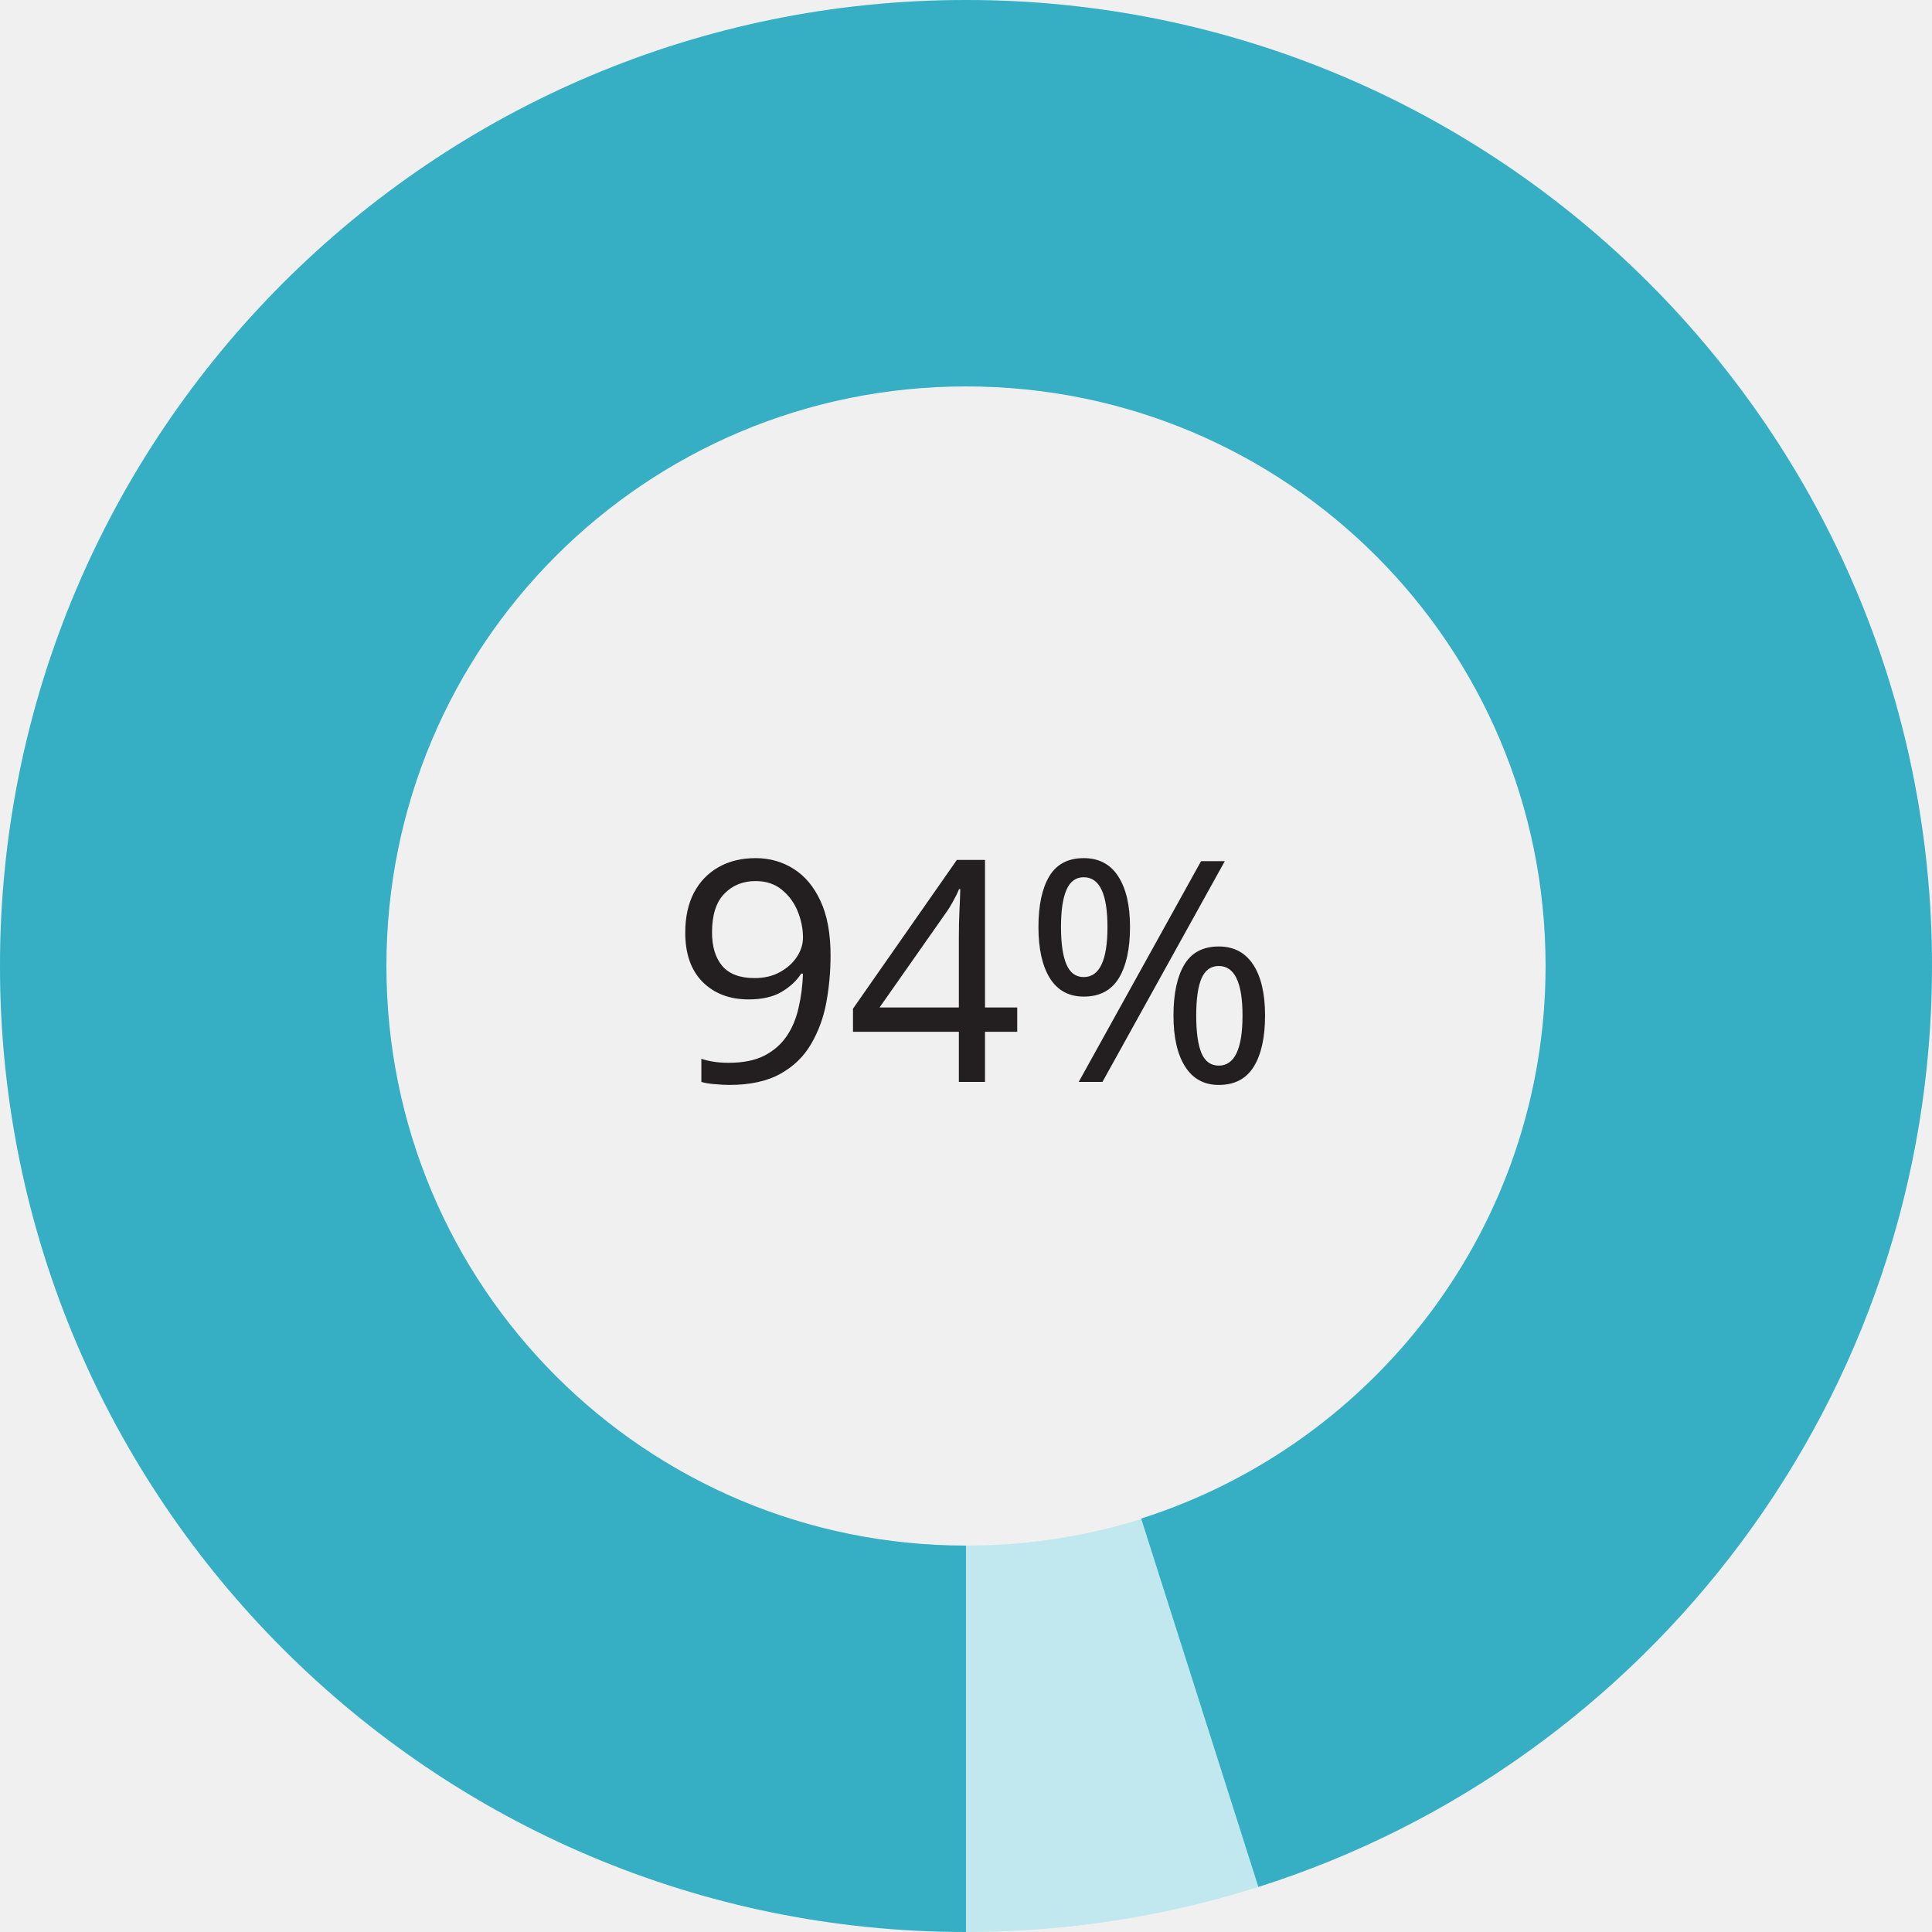
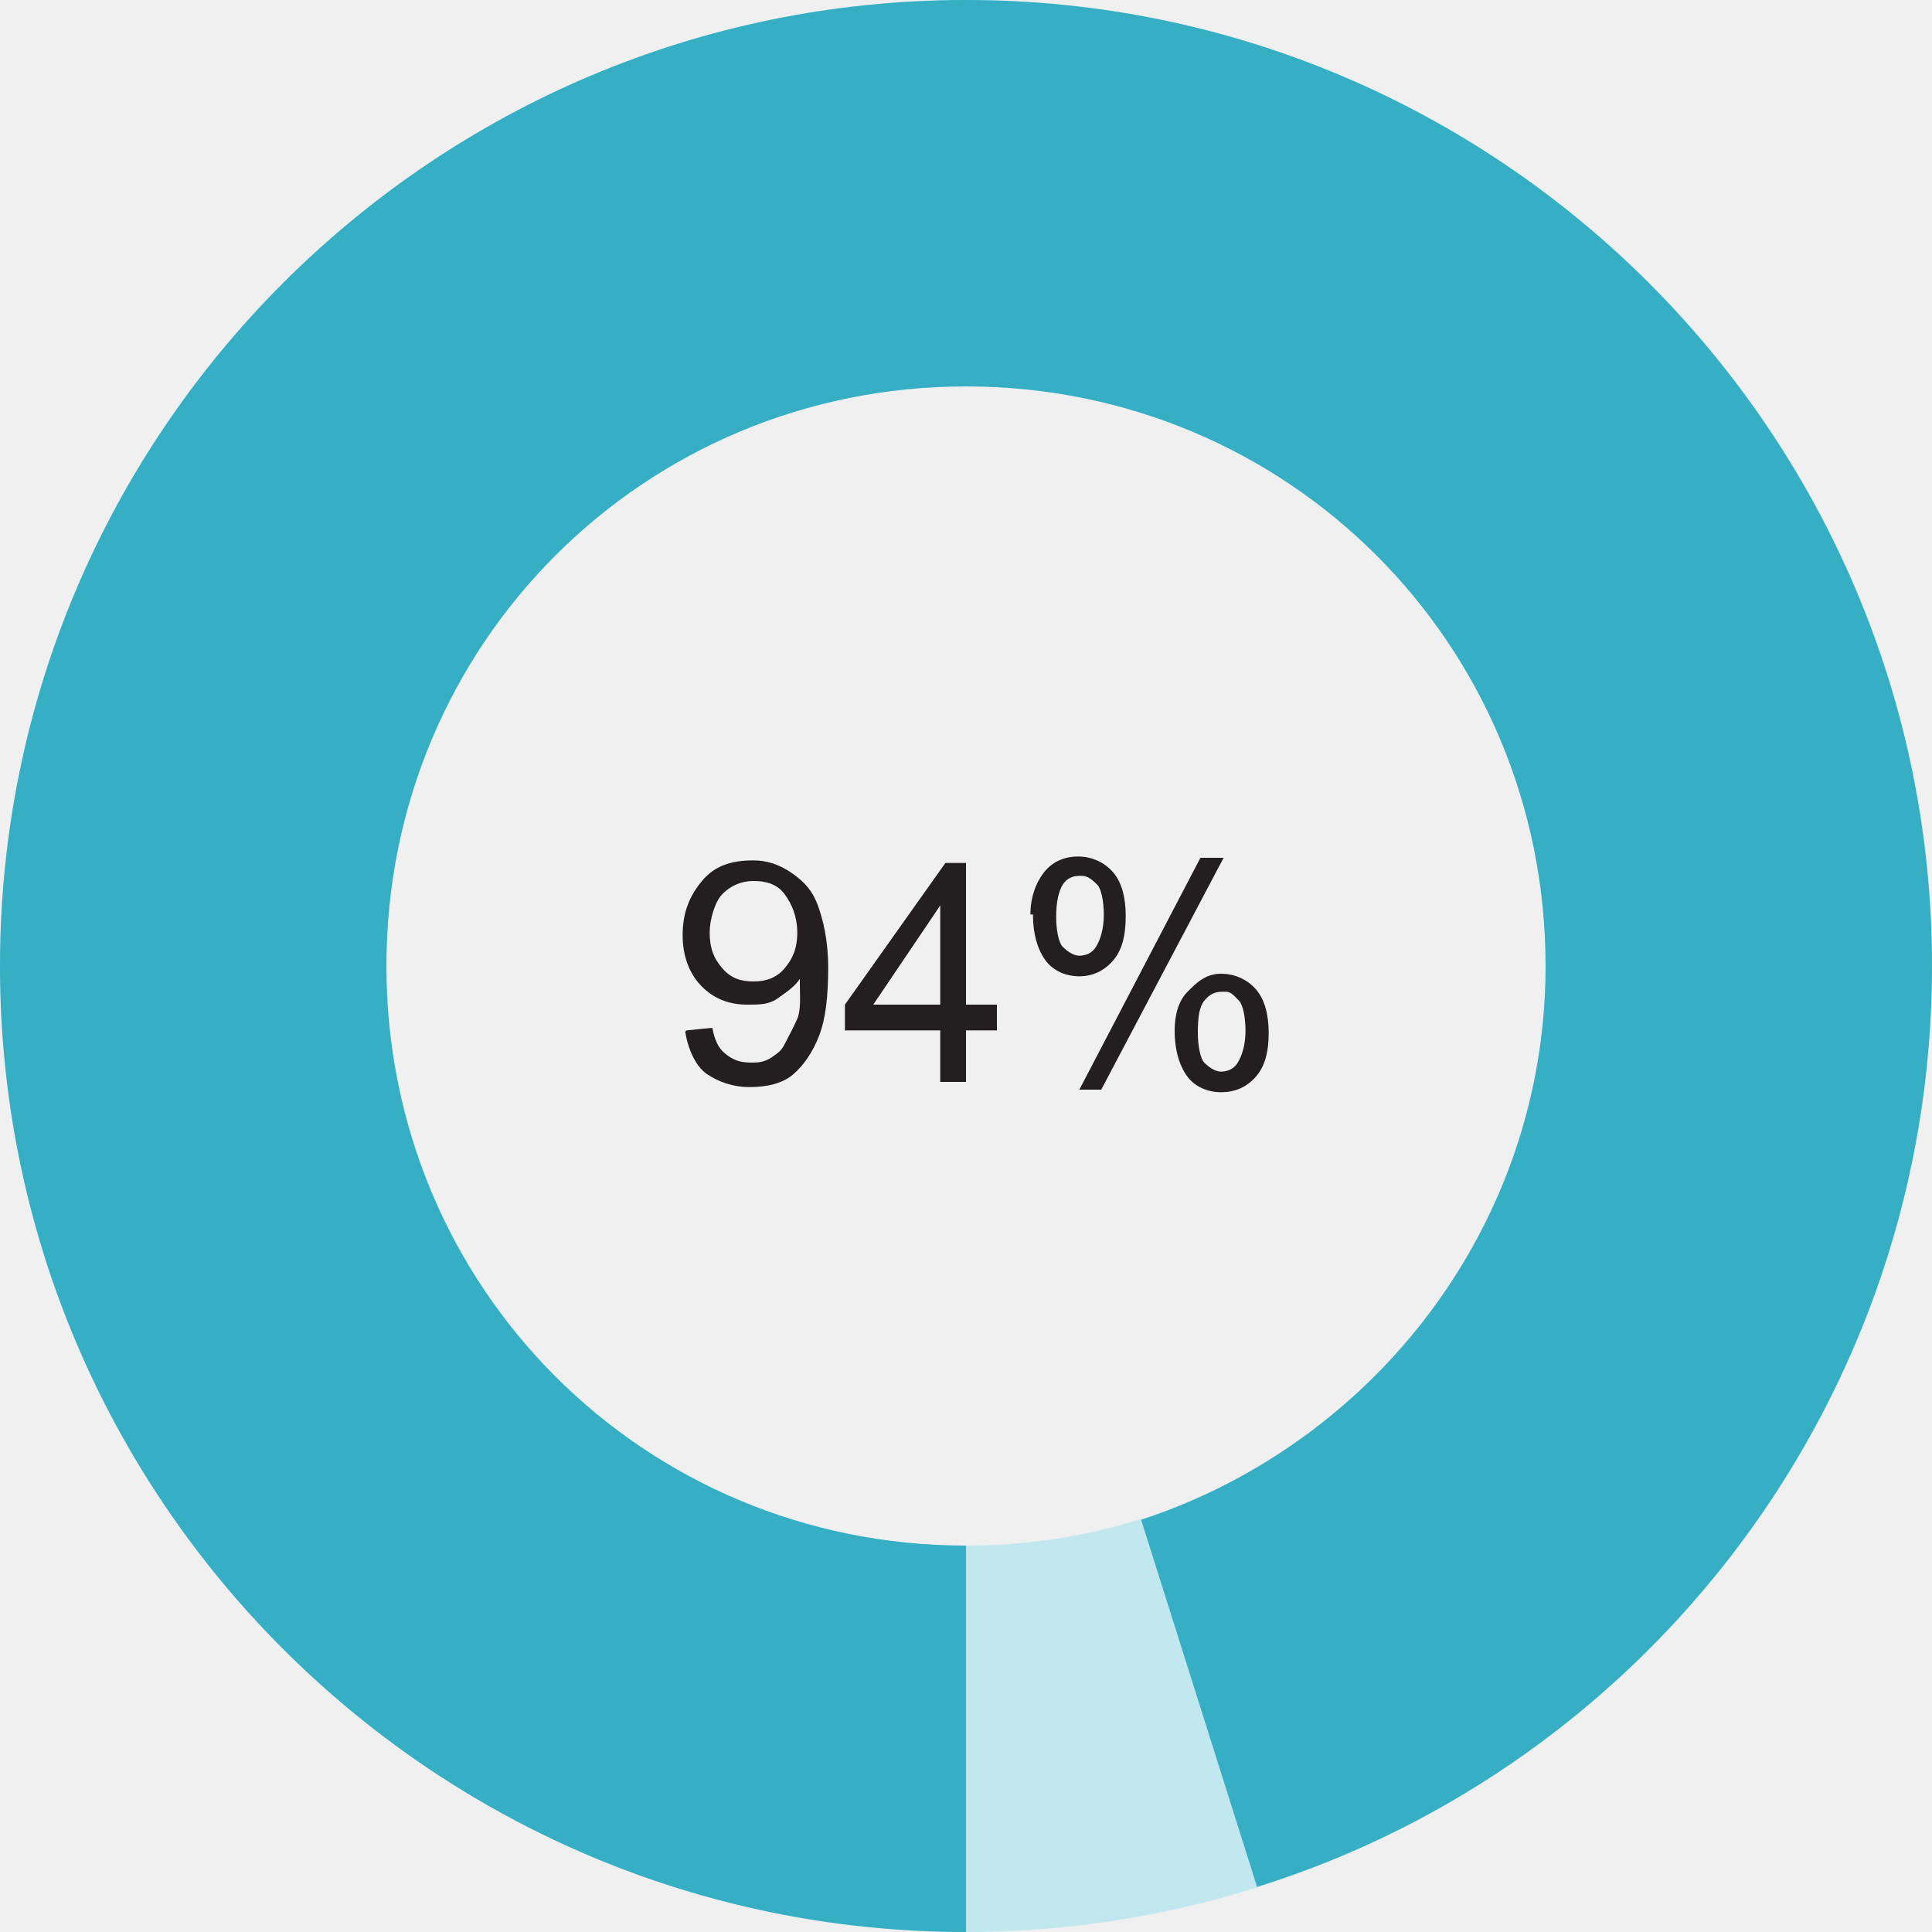
- <svg xmlns="http://www.w3.org/2000/svg" version="1.1" id="Layer_1" x="0px" y="0px" viewBox="0 0 150 150" style="enable-background:new 0 0 150 150;" xml:space="preserve">
-   <style type="text/css">
- 	.st0{fill:#C1E7EF;}
- 	.st1{fill:#231F20;}
- 	.st2{font-family:'ArialMT';}
- 	.st3{font-size:24px;}
- 	.st4{fill:#36AFC5;}
- 	.st5{fill:#FFFFFF;stroke:#000000;stroke-miterlimit:10;}
- </style>
-   <g>
-     <path class="st0" d="M75,150c-41.4,0-75-33.6-75-75S33.6,0,75,0s75,33.6,75,75S116.4,150,75,150z M75,120c25,0,45-20,45-45   s-20-45-45-45S30,50,30,75S50,120,75,120z" />
-     <text transform="matrix(1 0 0 1 52 84)" class="st1 st2 st3">94%</text>
-     <path class="st4" d="M235,0c-41.4,0-75,33.6-75,75s33.6,75,75,75s75-33.6,75-75S276.4,0,235,0z M235,120c-24.9,0-45-20.1-45-45   s20.1-45,45-45s45,20.1,45,45S259.9,120,235,120z" />
-     <polygon class="st5" points="235,75 235,163.3 260.7,156  " />
-     <path class="st4" d="M75,0C33.6,0,0,33.6,0,75s33.6,75,75,75v-30c-24.9,0-45-20.1-45-45s20.1-45,45-45s45,20.1,45,45   c0,20.1-13.2,37.1-31.4,42.9l9.1,28.6c30.3-9.6,52.3-38,52.3-71.5C150,33.6,116.4,0,75,0z" />
+ <svg xmlns="http://www.w3.org/2000/svg" id="Layer_1" viewBox="0 0 150 150">
+   <style>.st0{fill:#C1E7EF;} .st1{enable-background:new ;} .st2{fill:#231F20;} .st3{fill:#36AFC5;} .st4{fill:#FFFFFF;stroke:#000000;stroke-miterlimit:10;}</style>
+   <path class="st0" d="M75 150c-41.4 0-75-33.6-75-75S33.6 0 75 0s75 33.6 75 75-33.6 75-75 75zm0-30c25 0 45-20 45-45s-20-45-45-45-45 20-45 45 20 45 45 45z" />
+   <g class="st1">
+     <path class="st2" d="M53.3 80l2-.2c.2 1 .5 1.6 1 2s1 .7 2 .7c.5 0 1 0 1.6-.4s.8-.6 1-1 .7-1.3 1-2 .2-1.8.2-2.7V76c-.4.6-1 1-1.7 1.5S59 78 58 78c-1.3 0-2.5-.4-3.5-1.4s-1.5-2.4-1.5-4c0-1.7.5-3 1.5-4.2s2.3-1.6 4-1.6c1 0 2 .3 3 1s1.6 1.4 2 2.5.8 2.7.8 4.8c0 2.3-.2 4-.7 5.3s-1.2 2.3-2 3-2 1-3.4 1c-1.3 0-2.4-.4-3.3-1s-1.5-2-1.7-3.3zm8.6-7.6c0-1.2-.4-2.2-1-3s-1.5-1-2.4-1c-1 0-1.8.4-2.4 1s-1 2-1 3c0 1.2.3 2 1 2.8s1.5 1 2.4 1c1 0 1.8-.3 2.4-1s1-1.5 1-2.8zM73 84v-4h-7.4v-2l7.8-11H75v11h2.4v2H75v4h-2zm0-6v-7.7L67.8 78H73zM80 71c0-1.3.4-2.4 1-3.2s1.5-1.3 2.7-1.3c1 0 2 .4 2.7 1.2s1 2 1 3.4c0 1.6-.3 2.7-1 3.5s-1.6 1.2-2.6 1.2-2-.4-2.6-1.2-1-2-1-3.6zm3.8-3c-.5 0-1 .2-1.3.7S82 70 82 71.2c0 1 .2 2 .5 2.3s.8.7 1.3.7 1-.2 1.3-.7.6-1.3.6-2.5c0-1-.2-2-.5-2.3s-.7-.7-1.2-.7zm0 16.6l9.4-18H95l-9.5 18h-1.7zm7.4-4.6c0-1.2.3-2.3 1-3s1.4-1.4 2.6-1.4c1 0 2 .4 2.7 1.2s1 2 1 3.4c0 1.5-.3 2.6-1 3.4s-1.6 1.2-2.7 1.2c-1 0-2-.4-2.6-1.2s-1-2-1-3.6zm3.7-3c-.6 0-1 .2-1.4.7S93 79 93 80.2c0 1 .2 2 .5 2.3s.8.7 1.3.7 1-.2 1.3-.7.6-1.3.6-2.5c0-1-.2-2-.5-2.3s-.6-.7-1-.7z" />
  </g>
+   <path class="st3" d="M235 0c-41.4 0-75 33.6-75 75s33.6 75 75 75 75-33.6 75-75-33.6-75-75-75zm0 120c-25 0-45-20-45-45s20-45 45-45 45 20 45 45-20 45-45 45z" />
+   <path class="st4" d="M235 75v88.3l25.7-7.3z" />
+   <path class="st3" d="M75 0C33.6 0 0 33.6 0 75s33.6 75 75 75v-30c-25 0-45-20-45-45s20-45 45-45 45 20 45 45c0 20-13.2 37-31.4 43l9 28.5C128 137 150 108.5 150 75c0-41.4-33.6-75-75-75z" />
</svg>
